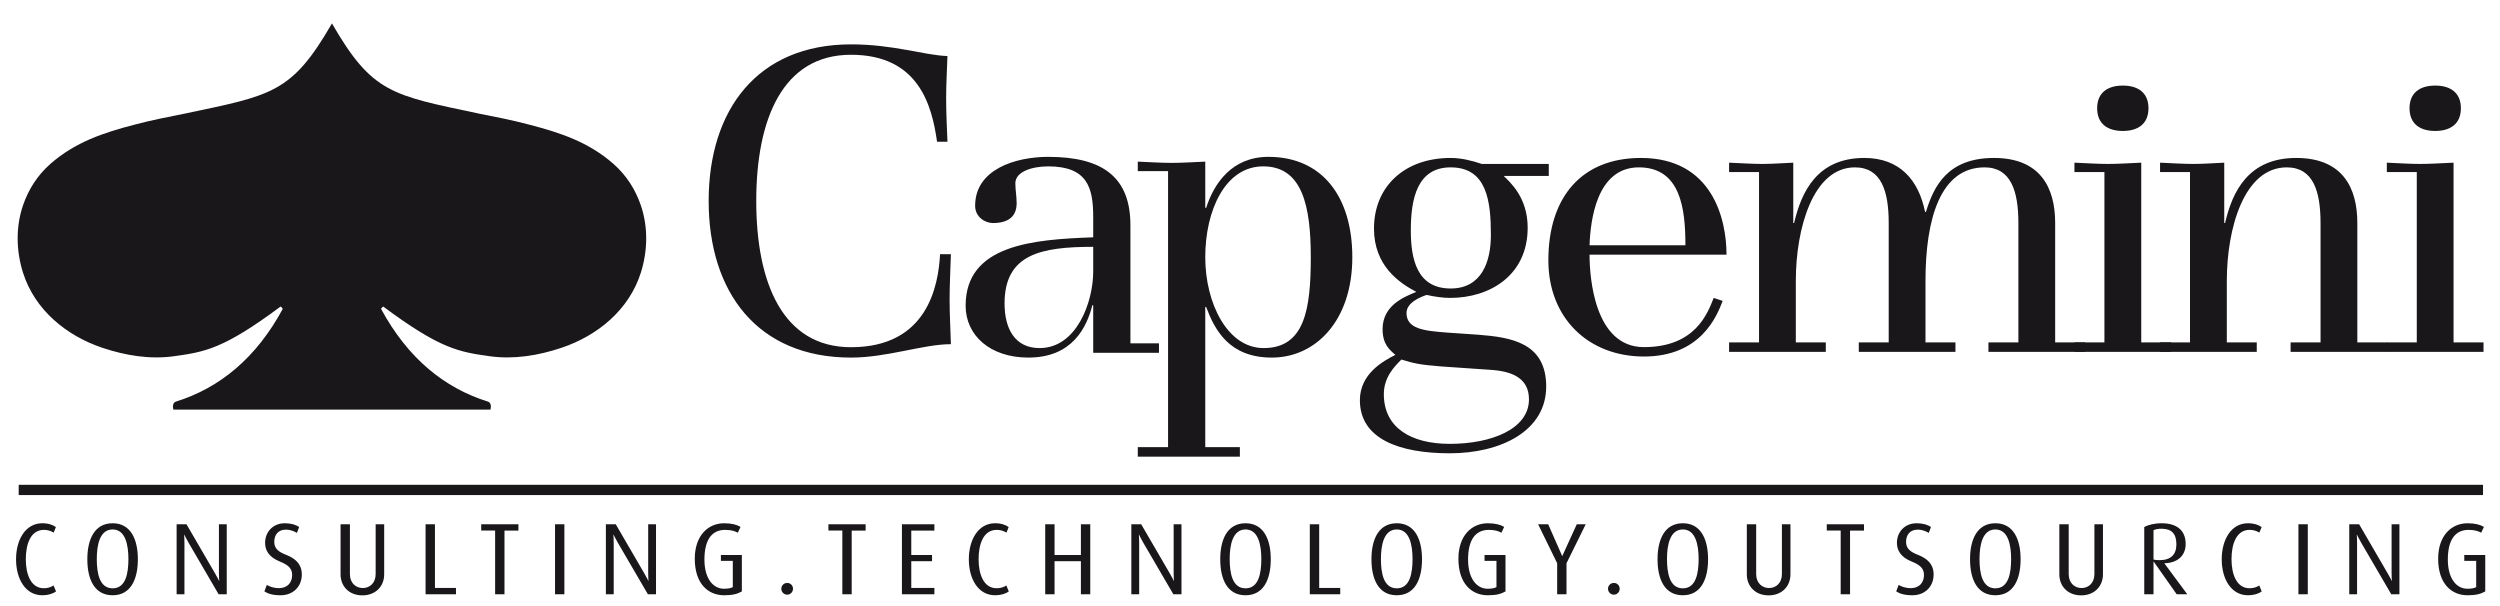
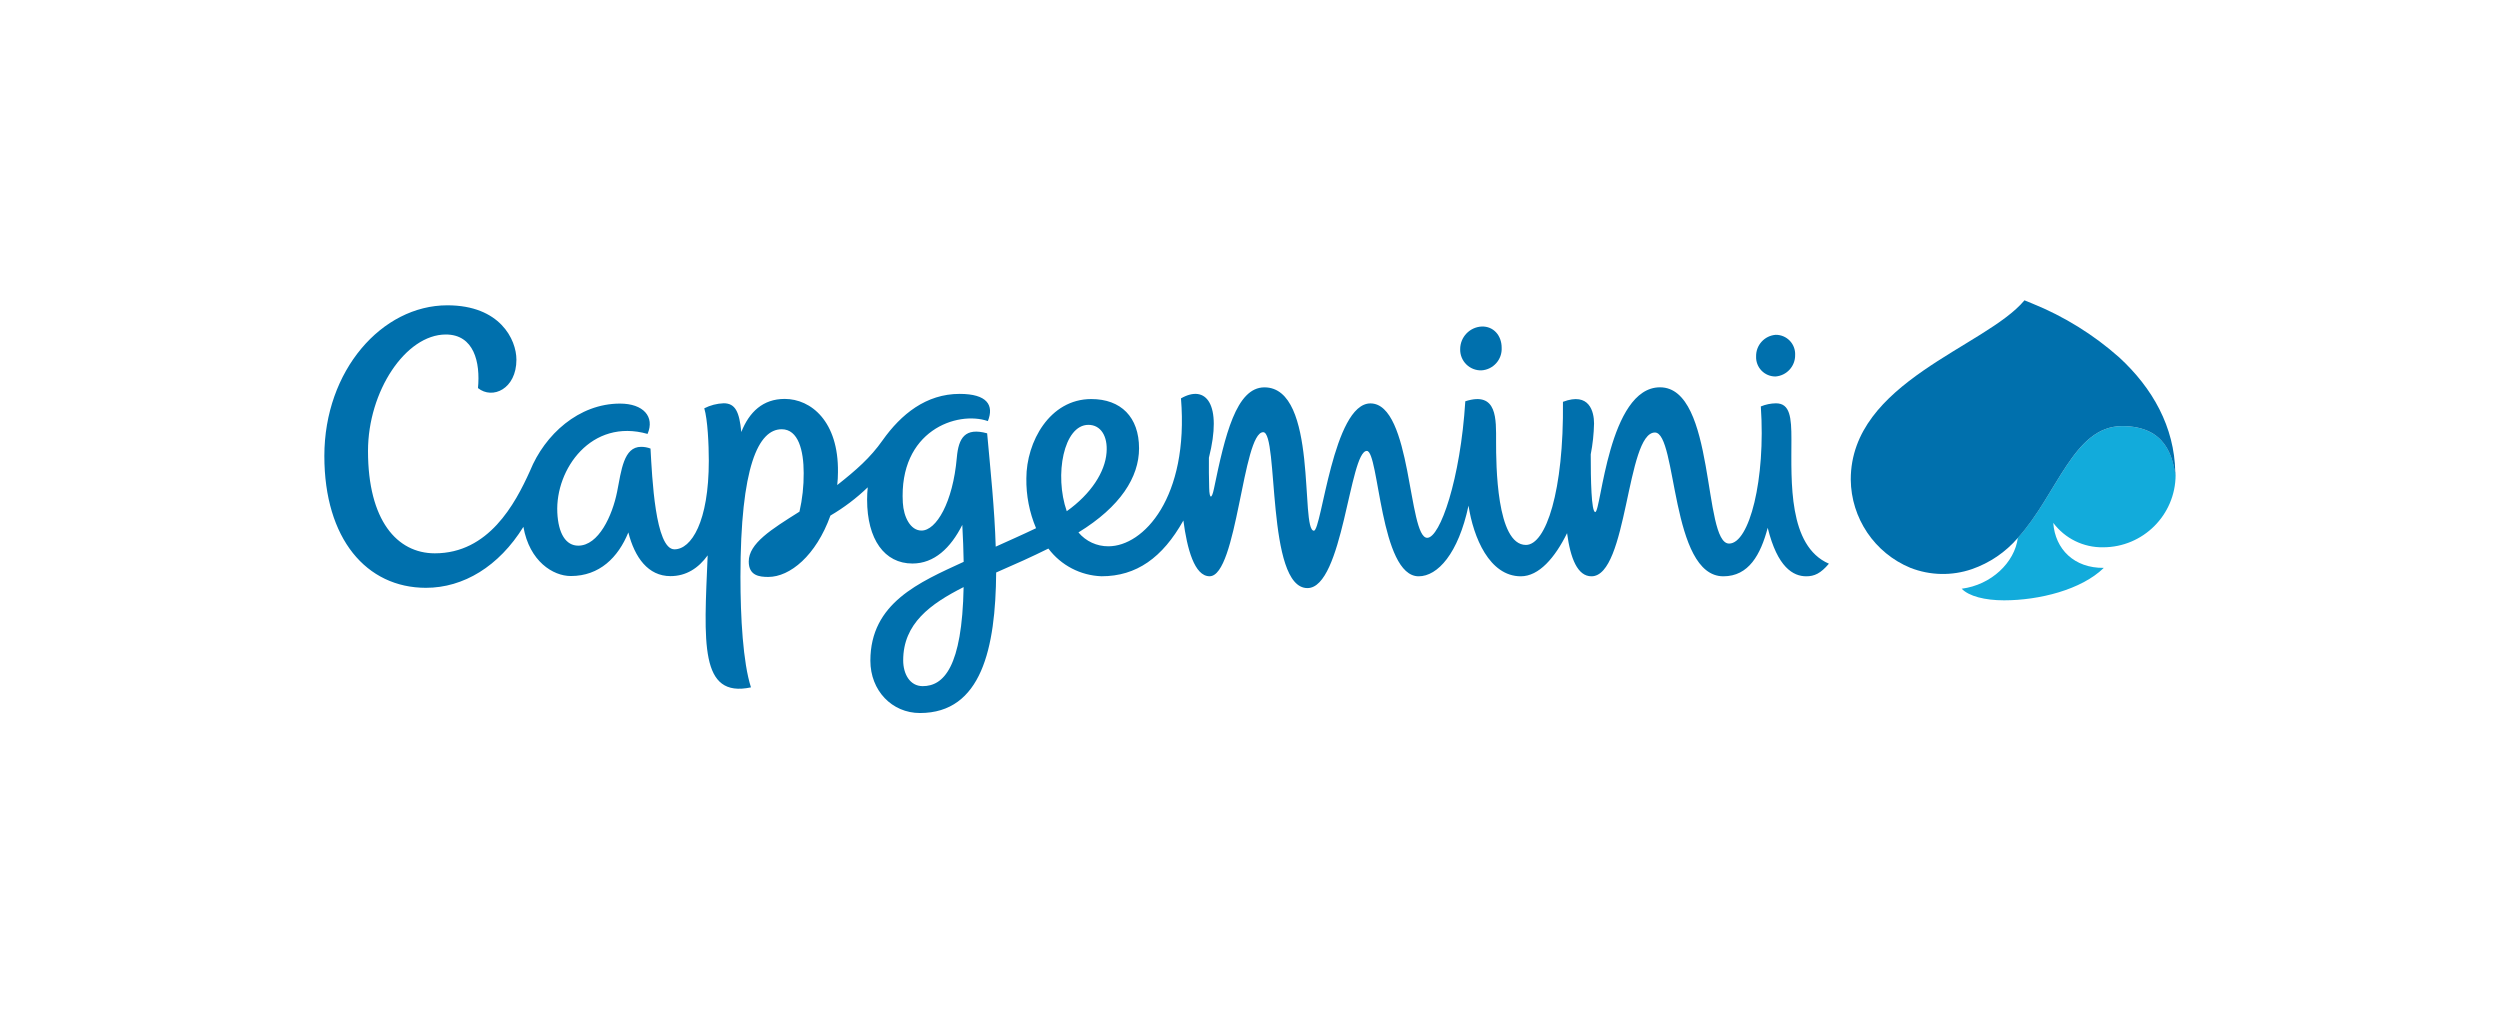
- <svg xmlns="http://www.w3.org/2000/svg" width="574" height="139" viewBox="0 0 574 139">
-   <g fill="#1A171B">
-     <path d="M39.812 94.04c-.23-.842-.086-1.622.59-1.834 10.017-3.125 18.435-10.003 24.518-21.29.014-.03-.404-.6-.53-.51C51.42 80.05 47.124 80.8 39.963 81.79c-5.53.767-11.134-.147-16.5-1.95-8.17-2.755-15.453-8.625-18.18-17.232-1.556-4.92-1.72-10.44.005-15.476 1.25-3.644 3.283-6.852 6.272-9.493 5.715-5.023 12.222-7.17 19.272-9.004 3.956-1.056 7.863-1.807 11.75-2.582l-.106.02c19.982-4.213 24.492-4.67 33.74-20.696 9.242 16.025 13.756 16.483 33.72 20.696l-.1-.02c3.882.775 7.8 1.525 11.745 2.582 7.05 1.835 13.567 3.98 19.284 9.005 2.987 2.642 5.015 5.85 6.266 9.494 1.727 5.036 1.562 10.556.006 15.476-2.726 8.607-10.005 14.477-18.184 17.232-5.364 1.802-10.973 2.716-16.502 1.95-7.158-.993-11.454-1.74-24.43-11.388-.116-.088-.543.482-.53.51 6.095 11.288 14.507 18.166 24.527 21.29.672.213.817.993.585 1.835h-72.79zm284.111-41.165c0-7.27 1.48-14.447 9.14-14.447 8.353 0 9.244 7.766 9.244 15.527 0 6.09-2.075 12.284-9.245 12.284-7.755-.002-9.14-6.785-9.14-13.365zm8.456 23.493c-5.603-.402-9.445-.898-9.445-4.525 0-2.45 3.445-3.735 4.63-4.13 1.765.395 3.64.687 5.4.687 9.14 0 17.79-5.205 17.79-16.12 0-6.97-4.028-10.412-5.505-11.888h10.35v-2.75h-15.368c-2.358-.785-4.71-1.375-7.17-1.375-10.61 0-17.595 6.582-17.595 16.21 0 8.555 5.81 12.485 9.726 14.544-2.938 1.178-7.75 3.152-7.75 8.558 0 3.438 1.564 4.71 2.938 5.9-2.938 1.47-8.15 4.414-8.15 10.41 0 8.843 8.945 12.187 20.638 12.187 11.695 0 22.138-5.107 22.138-15.33 0-10.02-7.987-11.302-15.55-11.89l-7.077-.487zm9.724 8.54c5.01.292 8.948 1.87 8.948 6.785 0 6.777-8.554 10.217-18.185 10.217-8.944 0-15.138-3.732-15.138-11.402 0-3.927 2.456-6.382 4.033-7.957 2.946.893 4.126 1.18 9.037 1.576l11.304.78zm22.857-28.594c.197-5.602 1.577-17.887 11.31-17.887 9.624 0 10.7 9.528 10.7 17.887h-22.01zM393.463 68.4c-1.378 3.443-4.14 11.3-16.02 11.3-11.4 0-12.484-16.115-12.484-21.228h31.45c0-8.153-3.25-22.206-19.652-22.206-13.56 0-21.254 8.937-21.254 23.492 0 13.356 9.265 22.1 21.94 22.1 12.97 0 16.7-9.13 18.08-12.77l-2.06-.688zM397 80.787v-2.17h6.874V39.51H397v-2.16c2.547.095 5.1.29 7.665.29 2.35 0 4.714-.195 7.07-.29V51.2h.194c1.67-7.172 5.31-14.935 16.117-14.935 8.158 0 12.478 5.112 13.95 12.38h.203c1.764-5.798 4.91-12.38 15.615-12.38 10.62 0 14.053 6.78 14.053 14.935v27.416h6.88v2.17h-22.204v-2.17h6.878V51.2c0-7.27-1.68-12.772-7.766-12.772-10.212 0-13.562 11.99-13.562 26.036v14.153h6.878v2.17h-22.194v-2.17h6.87V51.2c0-7.27-1.672-12.772-7.765-12.772-9.627 0-13.562 14.05-13.562 26.036v14.153h6.883v2.17H397z" />
-     <path d="M476.29 80.787v-2.17h6.884V39.51h-6.883v-2.16c2.558.095 5.117.29 7.665.29 2.558 0 5.115-.195 7.674-.29v41.264h6.874v2.17H476.29z" />
-     <path d="M495.948 80.787v-2.17h6.877V39.51h-6.877v-2.16c2.556.095 5.105.29 7.664.29 2.362 0 4.714-.195 7.075-.29V51.2h.193c1.666-7.172 5.308-14.935 16.318-14.935 10.61 0 14.045 6.78 14.045 14.935v27.416h6.883v2.17H525.92v-2.17h6.877V51.2c0-7.27-1.672-12.772-7.76-12.772-9.827 0-13.758 14.05-13.758 26.036v14.153h6.873v2.17h-22.205z" />
-     <path d="M548.017 80.787v-2.17h6.877V39.51h-6.877v-2.16c2.548.095 5.113.29 7.666.29 2.55 0 5.105-.195 7.656-.29v41.264h6.878v2.17h-22.2zM481.504 24.85c0-3.526 2.356-5.202 5.898-5.202 3.534 0 5.89 1.676 5.89 5.203 0 3.547-2.355 5.218-5.89 5.218-3.542 0-5.898-1.67-5.898-5.217zm71.724 0c0-3.526 2.354-5.202 5.896-5.202 3.535 0 5.897 1.676 5.897 5.203 0 3.547-2.36 5.218-5.896 5.218-3.543 0-5.896-1.67-5.896-5.217zM218.326 58.36c-.1 3.48-.297 6.955-.297 10.432 0 3.375.197 6.75.3 10.233-6.356 0-14.6 3.077-22.945 3.077-21.454 0-32.676-15-32.676-35.957 0-20.96 11.222-35.958 32.675-35.958 9.834 0 16.688 2.483 22.15 2.683-.098 3.184-.3 6.456-.3 9.735s.202 7.25.3 9.93h-2.387c-1.192-8.44-4.27-19.96-19.764-19.96-15.69 0-21.747 14.794-21.747 33.57 0 18.774 6.056 33.575 21.747 33.575 17.582 0 20.065-14.105 20.46-21.364l2.482.005zM251 62.333c0 6.956-3.77 17.585-12.31 17.585-5.76 0-8.043-4.57-8.043-10.233 0-11.33 8.338-13.013 20.353-13.013v5.66zm15.1 18.676v-2.187h-6.557V51.707c0-11.026-6.352-15.694-18.868-15.694-7.55 0-16.784 2.88-16.784 11.223 0 2.68 2.384 3.975 4.07 3.975 3.775 0 5.463-1.687 5.463-4.57 0-1.486-.298-3.078-.298-4.568 0-2.68 3.875-3.873 7.55-3.873 9.038 0 10.324 4.96 10.324 11.62v4.667c-13.803.495-29.292 1.687-29.292 15.697 0 6.852 5.657 11.917 14.397 11.917 10.13 0 13.41-6.957 14.698-12.02H251V81.01h15.1z" />
-     <path d="M276.727 59.06c0-10.733 4.57-20.863 13.31-20.863 9.037 0 10.92 9.24 10.92 20.863 0 11.915-1.39 20.858-10.82 20.858-8.344 0-13.41-10.33-13.41-20.858zm7.948 45.79v-2.186h-7.948V70.478h.2c1.987 5.267 5.26 11.625 15.09 11.625 10.038 0 18.476-8.447 18.476-23.043 0-13.813-6.85-23.047-19.262-23.047-8.444 0-12.514 6.16-14.303 11.72h-.2V37.108c-2.582.096-5.16.29-7.745.29-2.582 0-5.166-.195-7.748-.29v2.178h6.953v63.376h-6.953v2.185h23.44zM9.71 136.672c-3.855 0-6.026-3.716-6.026-8.27 0-4.456 2.15-8.263 6.025-8.263 1.423 0 2.428.37 3.124.88l-.51 1.268a4.194 4.194 0 0 0-2.243-.63c-3.082 0-4.156 3.337-4.156 6.743 0 3.487 1.19 6.66 4.132 6.66.98 0 1.634-.26 2.244-.632l.562 1.355c-.702.54-1.845.89-3.153.89zm16.153 0c-4.18 0-5.812-3.67-5.812-8.27 0-4.55 1.633-8.263 5.813-8.263 4.156 0 5.79 3.71 5.79 8.26 0 4.6-1.633 8.272-5.79 8.272zm0-15.108c-2.942 0-3.64 3.52-3.64 6.773 0 3.246.607 6.743 3.64 6.743 3.036 0 3.62-3.497 3.62-6.743 0-3.252-.7-6.773-3.62-6.773zm24.331 14.874l-6.84-11.723c-.584-1.003-1.027-1.938-1.027-1.938h-.047s.068.98.068 1.983v11.678H40.55V120.37h2.266l6.56 11.282c.587.98.912 1.704.912 1.704h.047s-.07-.77-.07-1.772V120.37h1.797v16.068h-1.868zm14.244.234c-1.82 0-2.895-.35-3.734-.888l.56-1.492c.607.37 1.52.746 2.802.746 1.845 0 3.012-1.195 3.012-3.016 0-1.425-.794-2.287-2.802-3.08-2.685-1.078-3.41-2.73-3.41-4.3 0-2.43 1.73-4.503 4.53-4.503 1.473 0 2.592.37 3.293.86l-.515 1.358c-.56-.354-1.472-.75-2.544-.75-1.703 0-2.662 1.124-2.662 2.825 0 1.654 1.216 2.36 2.688 2.943 3.174 1.23 3.64 3.104 3.64 4.528 0 2.806-2.03 4.768-4.858 4.768zm18.752.023c-3.058 0-4.998-2.1-4.998-4.832V120.37h2.148v11.468c0 2.03 1.38 3.177 2.966 3.177 1.564 0 2.943-1.146 2.943-3.177V120.37h1.96v11.493c0 2.73-1.937 4.832-5.02 4.832zm14.523-.257V120.37h2.15v14.62h4.83v1.448h-6.98zm18.117-14.618v14.618h-2.15v-14.62h-3.197v-1.447h8.546v1.45h-3.2zm11.605 14.618V120.37h2.147v16.068h-2.147zm21.318 0l-6.84-11.723c-.585-1.003-1.028-1.938-1.028-1.938h-.047s.07.98.07 1.983v11.678h-1.798V120.37h2.265l6.562 11.282c.583.98.912 1.704.912 1.704h.045s-.07-.77-.07-1.772V120.37h1.797v16.068h-1.87zm17.513.234c-3.737 0-6.746-2.706-6.746-8.386 0-5.344 3.082-8.146 6.746-8.146 1.75 0 2.987.354 3.76.838l-.63 1.334c-.54-.328-1.472-.654-2.896-.654-2.965 0-4.764 2.148-4.764 6.818 0 4.364 1.984 6.7 4.506 6.7 1.1 0 1.682-.187 2.01-.375v-6.025h-2.734v-1.35h4.812v8.36c-.982.562-2.057.887-4.064.887zm14.479-.137a1.36 1.36 0 0 1-1.356-1.358c0-.747.606-1.333 1.355-1.333.745 0 1.33.586 1.33 1.333-.002.742-.585 1.358-1.33 1.358zm14.803-14.715v14.618H193.4v-14.62h-3.196v-1.447h8.545v1.45h-3.202zm11.536 14.618V120.37h7.45v1.45h-5.304v5.605h4.765v1.424h-4.765v6.14h5.304v1.448h-7.45zm21.383.234c-3.853 0-6.023-3.716-6.023-8.27 0-4.456 2.147-8.263 6.023-8.263 1.424 0 2.427.37 3.127.88l-.513 1.268a4.175 4.175 0 0 0-2.24-.63c-3.082 0-4.155 3.337-4.155 6.743 0 3.487 1.19 6.66 4.13 6.66.98 0 1.636-.26 2.24-.632l.562 1.355c-.7.54-1.845.89-3.15.89zm19.707-.234v-7.59h-6.047v7.59h-2.147V120.37h2.147v7.056h6.047v-7.055h2.15v16.068h-2.15zm21.226 0l-6.84-11.723c-.586-1.003-1.028-1.938-1.028-1.938h-.047s.07.98.07 1.983v11.678h-1.8V120.37h2.265l6.562 11.282c.584.98.912 1.704.912 1.704h.046s-.07-.77-.07-1.772V120.37h1.798v16.068h-1.87zm16.578.234c-4.182 0-5.813-3.67-5.813-8.27 0-4.55 1.632-8.263 5.813-8.263 4.158 0 5.792 3.71 5.792 8.26 0 4.6-1.634 8.272-5.792 8.272zm0-15.108c-2.942 0-3.642 3.52-3.642 6.773 0 3.246.606 6.743 3.642 6.743 3.034 0 3.62-3.497 3.62-6.743 0-3.252-.702-6.773-3.62-6.773zm14.754 14.874V120.37h2.153v14.62h4.833v1.448h-6.986zm19.968.234c-4.18 0-5.815-3.67-5.815-8.27 0-4.55 1.636-8.263 5.815-8.263 4.154 0 5.794 3.71 5.794 8.26 0 4.6-1.64 8.272-5.794 8.272zm0-15.108c-2.943 0-3.64 3.52-3.64 6.773 0 3.246.605 6.743 3.64 6.743s3.62-3.497 3.62-6.743c0-3.252-.7-6.773-3.62-6.773zm20.9 15.108c-3.736 0-6.75-2.706-6.75-8.386 0-5.344 3.08-8.146 6.75-8.146 1.752 0 2.984.354 3.757.838l-.632 1.334c-.536-.328-1.47-.654-2.89-.654-2.972 0-4.767 2.148-4.767 6.818 0 4.364 1.986 6.7 4.506 6.7 1.1 0 1.68-.187 2.012-.375v-6.025h-2.734v-1.35h4.81v8.36c-.98.562-2.056.887-4.062.887zm18.07-7.354v7.12h-2.144v-7.12l-4.374-8.947h2.313l3.197 7.265h.05l3.316-7.264h2.052l-4.41 8.948zm12.21 5.858c0-.747-.58-1.333-1.33-1.333a1.34 1.34 0 0 0-1.356 1.333c0 .743.61 1.358 1.356 1.358.75 0 1.33-.615 1.33-1.358zm14.504 1.496c-4.182 0-5.815-3.67-5.815-8.27 0-4.55 1.633-8.263 5.814-8.263 4.152 0 5.788 3.71 5.788 8.26 0 4.6-1.636 8.272-5.788 8.272zm0-15.108c-2.945 0-3.644 3.52-3.644 6.773 0 3.246.604 6.743 3.644 6.743 3.032 0 3.62-3.497 3.62-6.743 0-3.252-.704-6.773-3.62-6.773zm19.681 15.131c-3.06 0-4.995-2.1-4.995-4.832V120.37h2.148v11.468c0 2.03 1.382 3.177 2.965 3.177 1.564 0 2.942-1.146 2.942-3.177V120.37h1.964v11.493c0 2.73-1.94 4.832-5.025 4.832zm18.705-14.875v14.618h-2.15v-14.62h-3.195v-1.447h8.548v1.45h-3.202zm14.333 14.852c-1.82 0-2.893-.35-3.737-.888l.562-1.492c.606.37 1.52.746 2.804.746 1.846 0 3.012-1.195 3.012-3.016 0-1.425-.79-2.287-2.8-3.08-2.683-1.078-3.41-2.73-3.41-4.3 0-2.43 1.726-4.503 4.53-4.503 1.473 0 2.593.37 3.288.86l-.508 1.358c-.565-.354-1.477-.75-2.544-.75-1.707 0-2.67 1.124-2.67 2.825 0 1.654 1.22 2.36 2.69 2.943 3.177 1.23 3.64 3.104 3.64 4.528 0 2.806-2.032 4.768-4.857 4.768zm19.033 0c-4.184 0-5.815-3.67-5.815-8.27 0-4.55 1.633-8.263 5.816-8.263 4.157 0 5.794 3.71 5.794 8.26 0 4.6-1.637 8.272-5.794 8.272zm0-15.108c-2.943 0-3.64 3.52-3.64 6.773 0 3.246.605 6.743 3.64 6.743 3.037 0 3.618-3.497 3.618-6.743 0-3.252-.695-6.773-3.618-6.773zm19.688 15.131c-3.064 0-5-2.1-5-4.832V120.37h2.15v11.468c0 2.03 1.37 3.177 2.964 3.177 1.565 0 2.938-1.146 2.938-3.177V120.37h1.965v11.493c0 2.73-1.94 4.832-5.016 4.832zm21.94-.257l-5.274-7.495h-.043v7.495h-2.126v-15.436c.844-.467 2.265-.862 3.995-.862 3.64 0 5.513 1.77 5.513 4.762 0 2.732-1.94 4.367-4.88 4.416v.042l5.248 7.078h-2.432zm-3.502-15.04c-.788 0-1.398.116-1.815.35v6.73c.232.07.815.133 1.378.133 2.612 0 3.873-1.304 3.873-3.613 0-2.454-1.072-3.6-3.436-3.6zm19.876 15.274c-3.856 0-6.03-3.716-6.03-8.27 0-4.456 2.15-8.263 6.03-8.263 1.425 0 2.425.37 3.13.88l-.518 1.268a4.176 4.176 0 0 0-2.236-.63c-3.087 0-4.158 3.337-4.158 6.743 0 3.487 1.188 6.66 4.13 6.66.978 0 1.633-.26 2.243-.632l.56 1.355c-.703.54-1.848.89-3.152.89zm11.58-.234V120.37h2.15v16.068h-2.15zm21.315 0l-6.84-11.723c-.583-1.003-1.03-1.938-1.03-1.938h-.043s.065.98.065 1.983v11.678h-1.797V120.37h2.268l6.56 11.282c.59.98.917 1.704.917 1.704h.044s-.067-.77-.067-1.772V120.37h1.798v16.068h-1.875zm17.515.234c-3.73 0-6.748-2.706-6.748-8.386 0-5.344 3.083-8.146 6.748-8.146 1.753 0 2.987.354 3.763.838l-.63 1.334c-.537-.328-1.48-.654-2.896-.654-2.97 0-4.764 2.148-4.764 6.818 0 4.364 1.983 6.7 4.502 6.7 1.103 0 1.678-.187 2.01-.375v-6.025H565.8v-1.35h4.813v8.36c-.982.562-2.056.887-4.065.887zM4.292 111.316H570.1v2.35H4.292z" />
-   </g>
+ <svg xmlns="http://www.w3.org/2000/svg" id="Layer_1" data-name="Layer 1" viewBox="0 0 551.49 223.5">
+   <defs>
+     <style>.cls-1{fill:#12abdb;}.cls-2{fill:#0070ad;}</style>
+   </defs>
+   <path class="cls-1" d="M463.93,120.73a16,16,0,0,0,16-15.94C479.26,101,477.94,94,468.13,94c-10.71,0-14.27,15-23,24.63-.7,5.49-5.9,10.41-12.39,11.24,1.59,1.66,5.13,2.56,9.35,2.56,7.72,0,17.08-2.33,22-7.16-6.53.08-10.73-4.11-11.15-9.93A13.44,13.44,0,0,0,463.93,120.73Z" />
+   <path class="cls-2" d="M395.18,96.9c0-4.76-.28-7.93-3.4-7.93a8.92,8.92,0,0,0-3.35.69c1.1,16.08-2.53,30.25-7,30.25-5.82,0-2.91-34.47-15.24-34.47-11.36,0-13,27.52-14.28,27.52-.88,0-1-7.23-1-12.73a40.18,40.18,0,0,0,.73-6.81c0-2.56-1-7-6.86-4.78.21,19.67-3.74,31.57-8.17,31.57-6.51,0-6.58-17.84-6.58-22.76s.35-11.22-6.79-8.93c-1.07,17.17-5.56,30.12-8.4,30.12-4.23,0-3.38-29.65-12.53-29.65-8.21,0-10.76,28.08-12.47,28.08-3.07,0,1-31.62-10.91-31.62-6.22,0-8.7,10.56-11.14,22.37-.47,2.29-1,2.36-1.05-.22-.06-2.12-.08-4.47-.06-6.62,3-11.88-.66-16.26-6.16-13.1,1.77,21.91-8.28,32.63-16,32.63a8.52,8.52,0,0,1-6.62-3.06c9.25-5.67,13.37-12.19,13.37-18.55,0-6.9-4-10.87-10.54-10.87-9.18,0-14.32,9.46-14.32,17.49a27.21,27.21,0,0,0,2.14,11c-3.15,1.51-6.13,2.81-8.9,4.07-.24-8.27-1.17-17-1.89-25-4.89-1.34-6.31,1-6.69,5.36-.87,9.92-4.54,16.09-7.79,16.09-2.45,0-3.94-3-4.12-6.15-.91-15.91,12-20.33,18.76-18,1.4-3.5-.14-6-6.23-6-7.39,0-12.92,4.49-17,10.25-2.7,3.84-5.83,6.57-10,9.86a25.74,25.74,0,0,0,.16-2.83C185,92.94,178.9,88,173.1,88c-4.8,0-7.82,2.88-9.57,7.3-.43-4.43-1.31-6.34-3.89-6.34a10.26,10.26,0,0,0-4.28,1.11c.75,2.48,1,8,1,11.57,0,13.49-3.87,19.54-7.58,19.54-4.25,0-4.93-16-5.28-22.23a5.83,5.83,0,0,0-2.08-.38c-3.84,0-4.35,5.16-5.29,9.92-1.05,5.26-4.08,11.88-8.57,11.88-2.71,0-4.4-2.62-4.62-7.32-.44-9.54,7.5-20.84,19.91-17.33,1.63-3.8-.93-6.69-6.08-6.69-9.08,0-16.58,6.8-19.85,14.84-3.32,7.37-9.14,18.19-21,18.19-8.35,0-14.74-7.28-14.74-22.57,0-13.18,8.31-25.7,17.17-25.7,6.2,0,7.64,6.1,7.09,11.82,3.21,2.58,8.48.19,8.48-6.26,0-4.44-3.61-12-15.24-12-14.41,0-27.13,14.36-27.13,33.24,0,18.27,9.28,29.08,22.41,29.08,8.28,0,16.1-4.73,21.5-13.45,1.35,7.64,6.56,10.85,10.46,10.85,6.31,0,10.44-4.08,12.69-9.62,1.41,5.54,4.37,9.64,9.29,9.64,3.47,0,6.17-1.75,8.21-4.58-.81,19.26-1.83,31.54,9.55,29.12-1.76-5.47-2.32-15.44-2.32-24.39,0-24.49,4-32.55,9.1-32.55,3.67,0,4.85,4.68,4.85,9.66a37,37,0,0,1-.93,8.52c-6.23,3.92-11.19,7-11.19,11,0,3.11,2.31,3.4,4.31,3.4,4.78,0,10.53-4.69,13.71-13.54a43.45,43.45,0,0,0,8.23-6.23,26.84,26.84,0,0,0-.14,2.72c0,8.79,3.85,14.09,10,14.09,4.81,0,8.42-3.41,11-8.52.16,2.94.26,5.65.3,8.15C202.82,128.44,192,133,192,145.75c0,6.58,4.75,11.54,10.94,11.54,13.59,0,16.69-14.34,16.81-31,4.42-1.92,7.72-3.4,11.52-5.28A15.32,15.32,0,0,0,243,127.12c7.67,0,13.43-4.06,18.05-12.3.82,6.27,2.45,12.3,5.78,12.3,6.08,0,7.31-31.78,11.83-31.78,3.46,0,.62,34.39,9.76,34.39,7.83,0,9.29-30.26,13.1-30.26,2.7,0,2.91,27.66,11.43,27.66,4.19,0,8.74-5,11-15.59,1.07,7,4.61,15.59,11.54,15.59,4,0,7.52-4.09,10.2-9.52.74,5.59,2.32,9.52,5.38,9.52,8,0,7.7-31.72,14-31.72,4.92,0,3.39,31.72,15.1,31.72,5.58,0,8.21-4.75,9.78-10.7,2.15,8.76,5.64,10.7,8.5,10.7,1.81,0,3.18-.64,5-2.78C394.42,120.42,395.18,106.13,395.18,96.9ZM203.54,151.36c-2.81,0-4.3-2.66-4.3-5.69,0-8.13,6-12.45,13.33-16.16C212.24,147.29,208.11,151.36,203.54,151.36ZM240.1,93.72c2.73,0,4.3,2.51,4,6.13-.32,4.25-3.41,9.1-8.78,12.92C232.54,104.79,234.64,93.72,240.1,93.72Z" />
+   <path class="cls-2" d="M326.82,81.7a4.76,4.76,0,0,0,4.44-5c0-2.67-1.79-4.76-4.4-4.67a5,5,0,0,0-4.75,5A4.56,4.56,0,0,0,326.82,81.7Z" />
+   <path class="cls-2" d="M391.68,83.05A4.68,4.68,0,0,0,396,78.3a4.25,4.25,0,0,0-4.29-4.44,4.68,4.68,0,0,0-4.32,4.76A4.25,4.25,0,0,0,391.68,83.05Z" />
+   <path class="cls-2" d="M479.86,104.16c-.19-10-5-18.53-12.35-25.3a66.43,66.43,0,0,0-19.23-11.92l-1.69-.69h0c-8.58,10.29-38.32,18-38.32,39.53a21.29,21.29,0,0,0,13.15,19.48,19.66,19.66,0,0,0,13.6.28,23.62,23.62,0,0,0,10.11-6.88C453.86,109,457.42,94,468.13,94c9.8,0,11.12,7,11.75,10.76C479.88,104.78,479.88,104.52,479.86,104.16Z" />
</svg>
